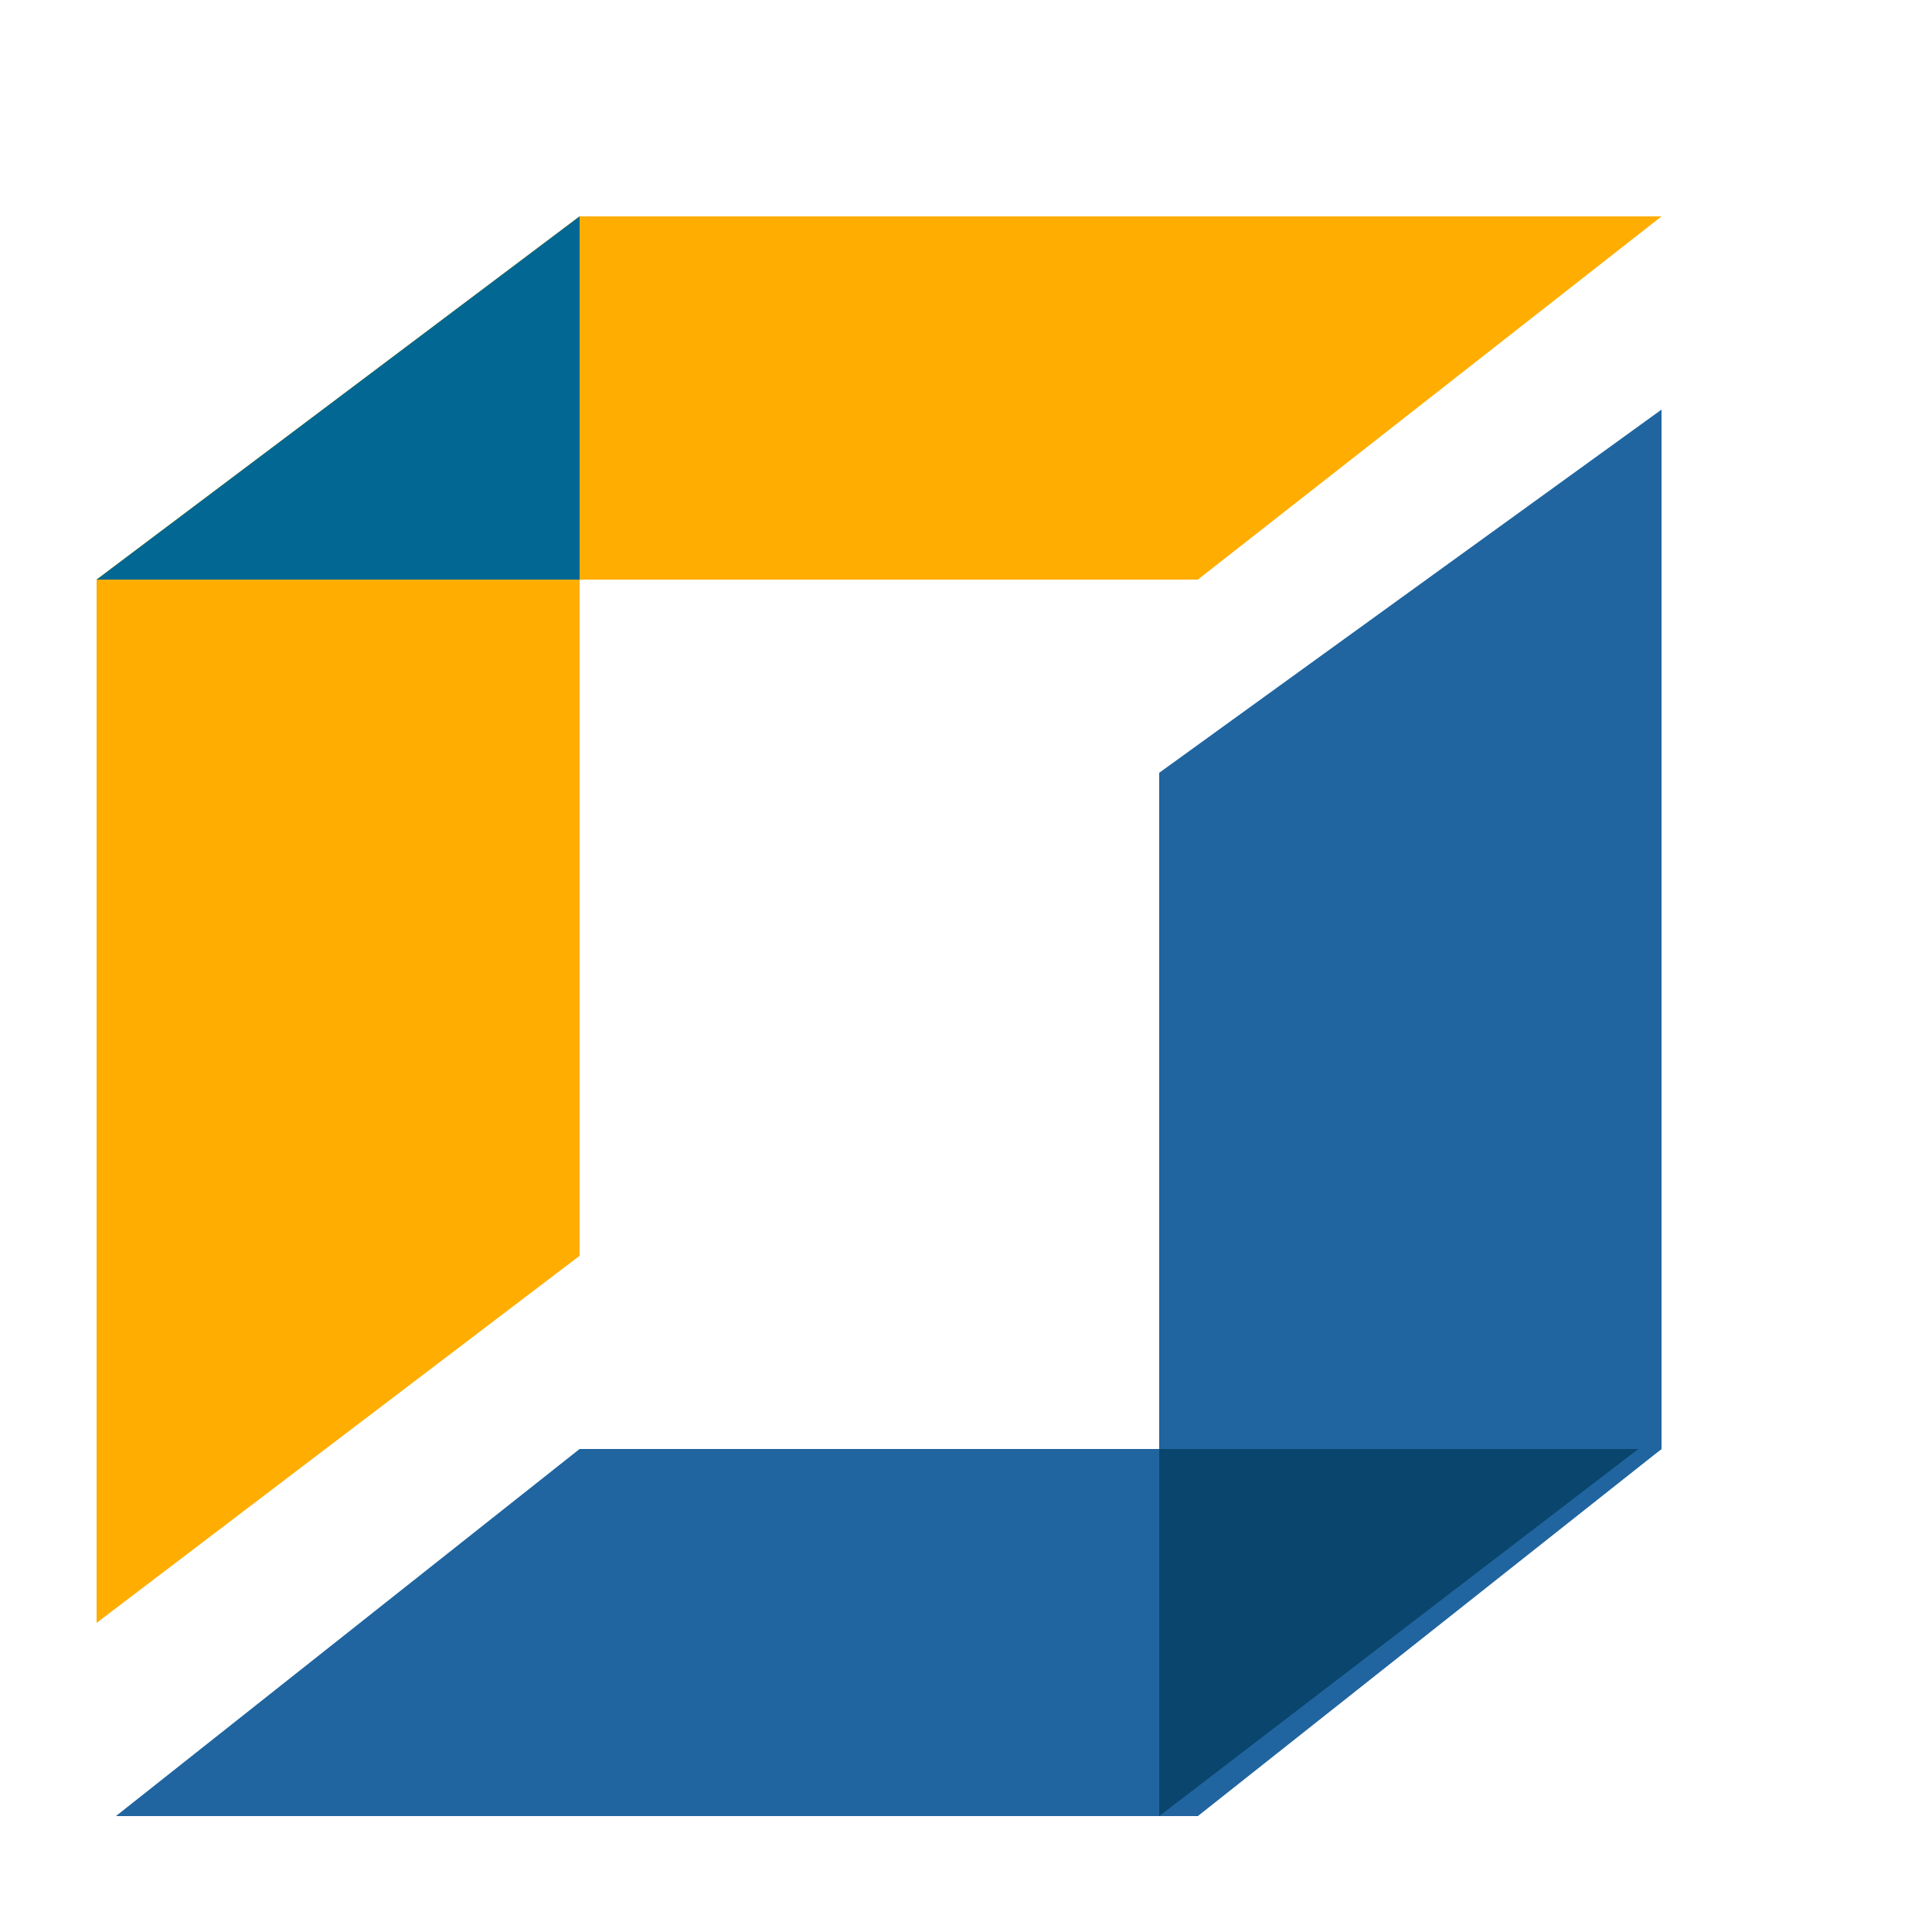
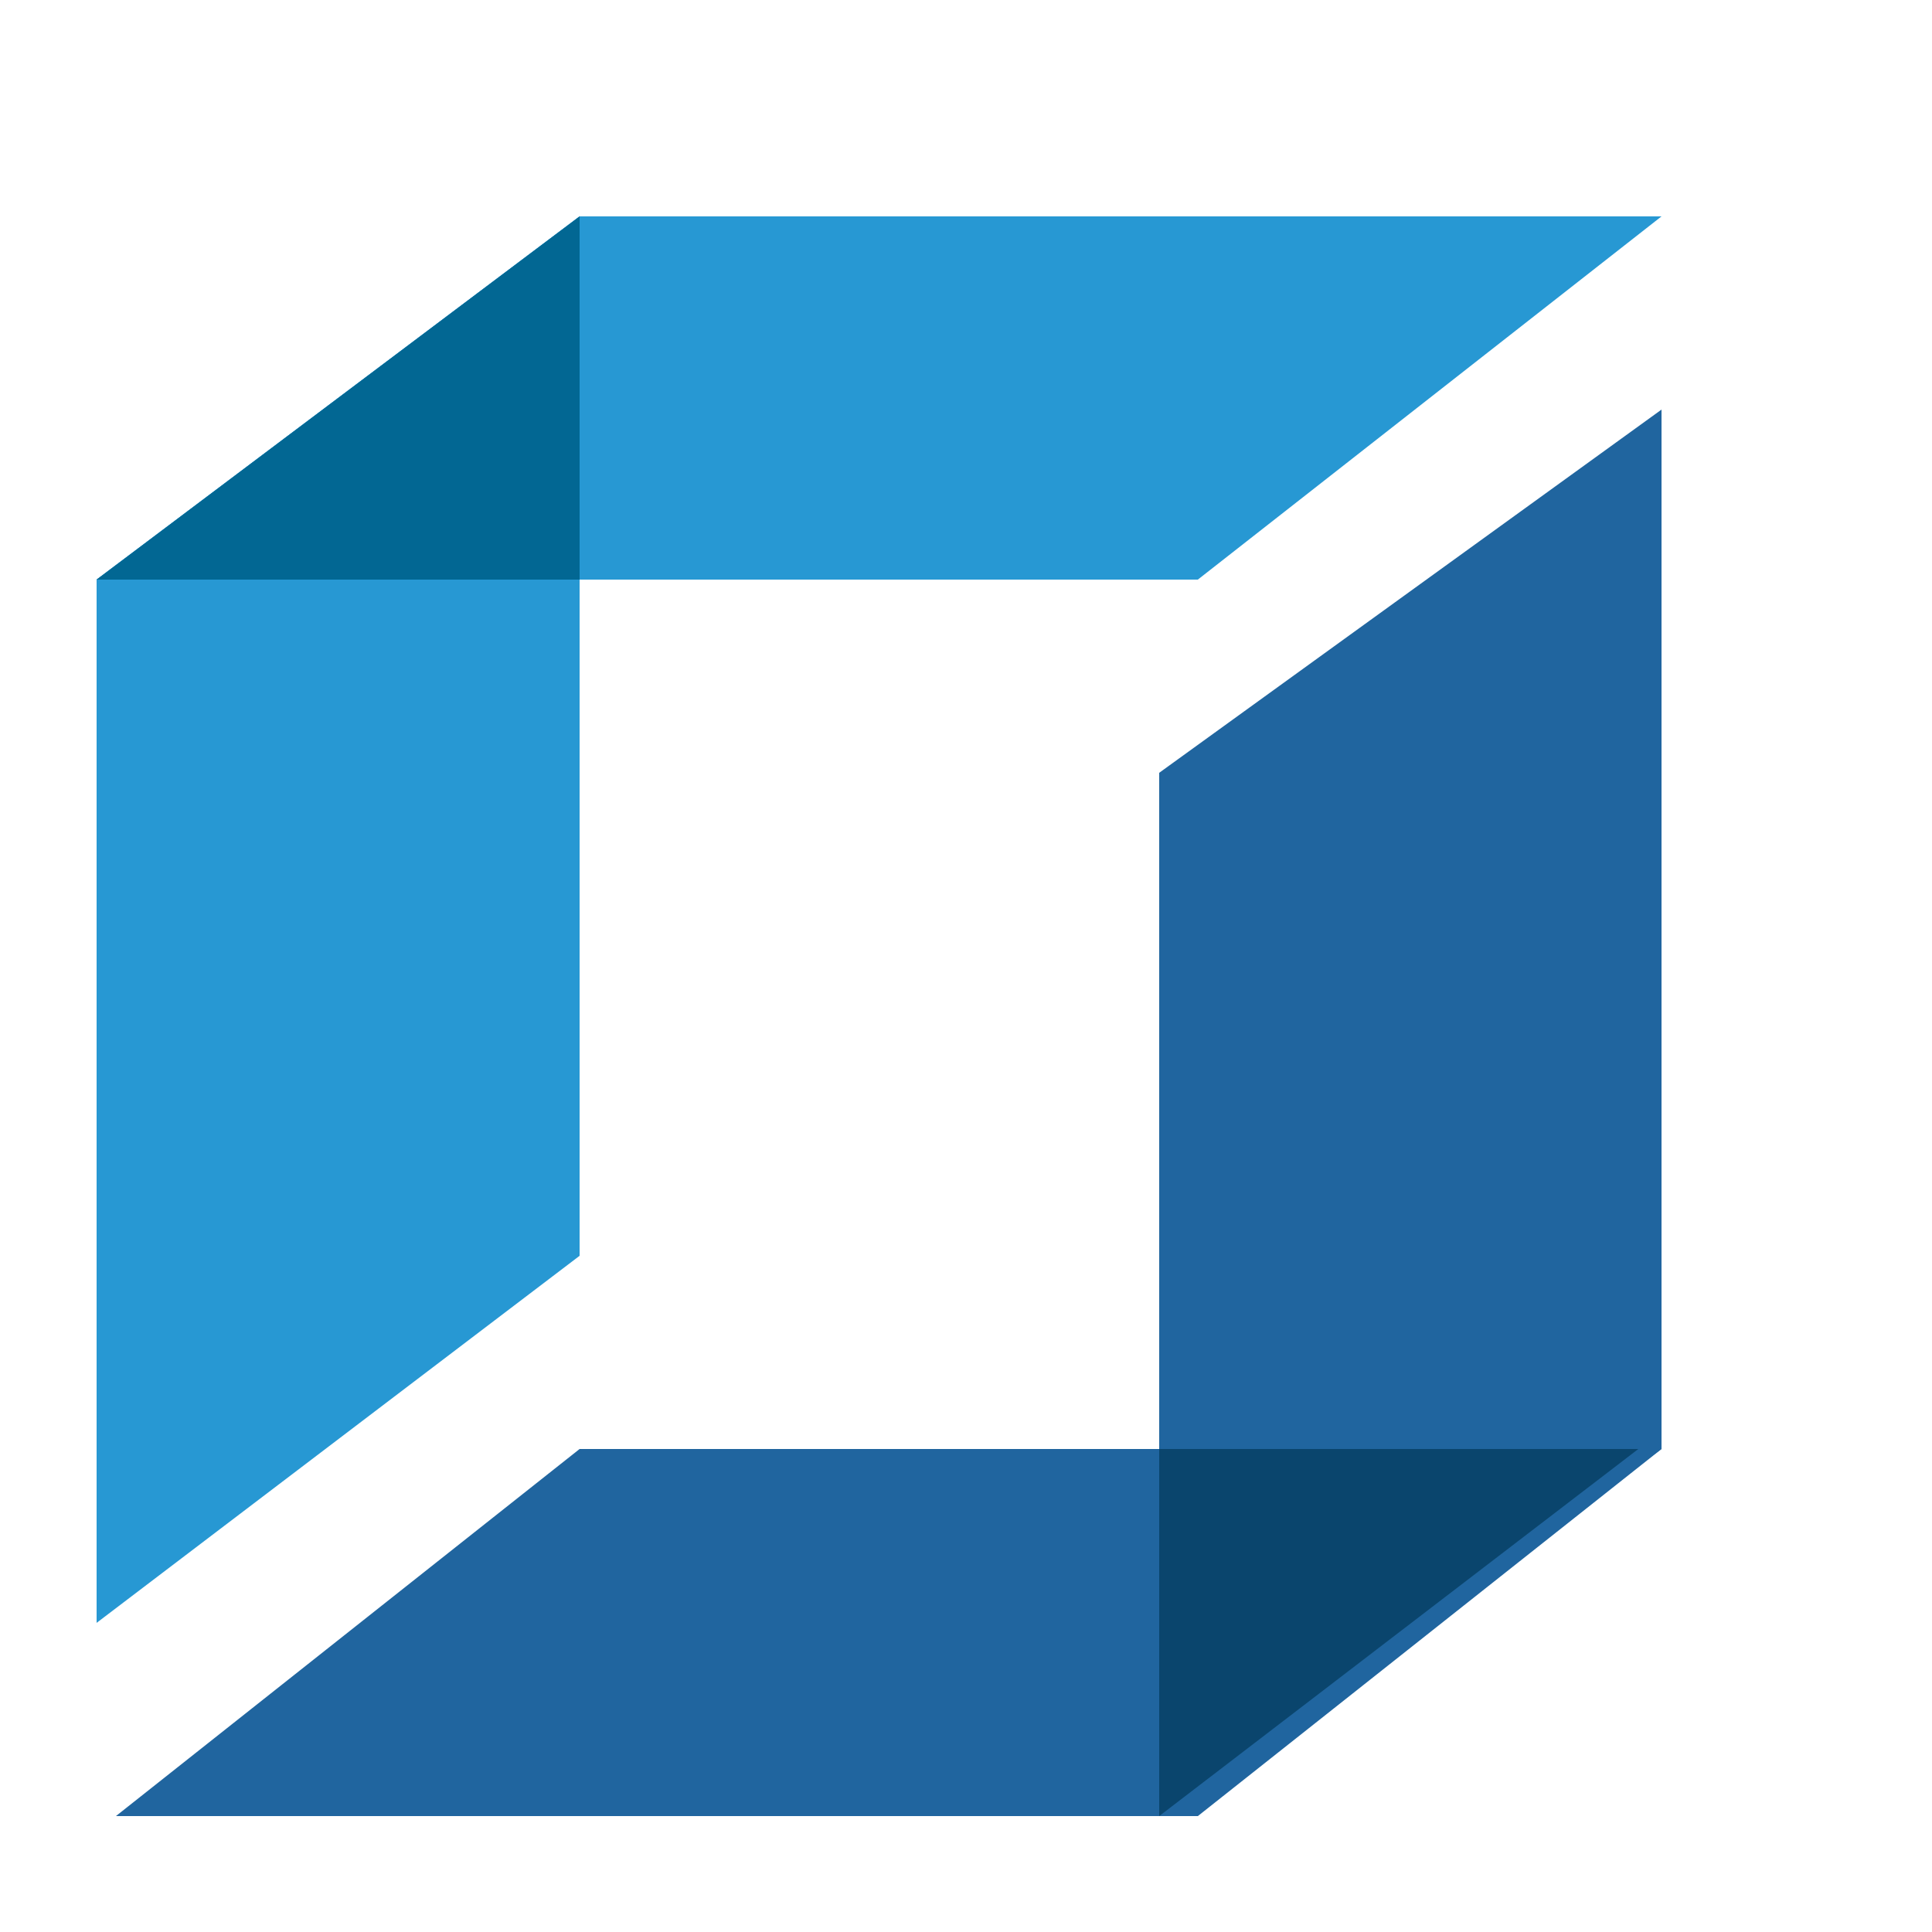
<svg xmlns="http://www.w3.org/2000/svg" viewBox="0 0 50 50">
-   <path fill="#FFAD00" d="M2.5 15 15 5.6v26.9L2.5 42z" />
-   <path fill="#FFAD00" d="M2.5 15 15 5.6h28L31 15z" />
+   <path fill="#2798D3" d="M2.5 15 15 5.6v26.9L2.5 42z" />
+   <path fill="#2798D3" d="M2.5 15 15 5.6h28L31 15z" />
  <path fill="#026793" d="M2.5 15 15 5.6V15z" />
  <path fill="#20659F" d="M30 20 43 10.6v26.9L30 47z" />
  <path fill="#20659F" d="M3 47l12-9.5h28L31 47z" />
  <path fill="#0A456D" d="M30 37.5h12.4L30 47z" />
</svg>
